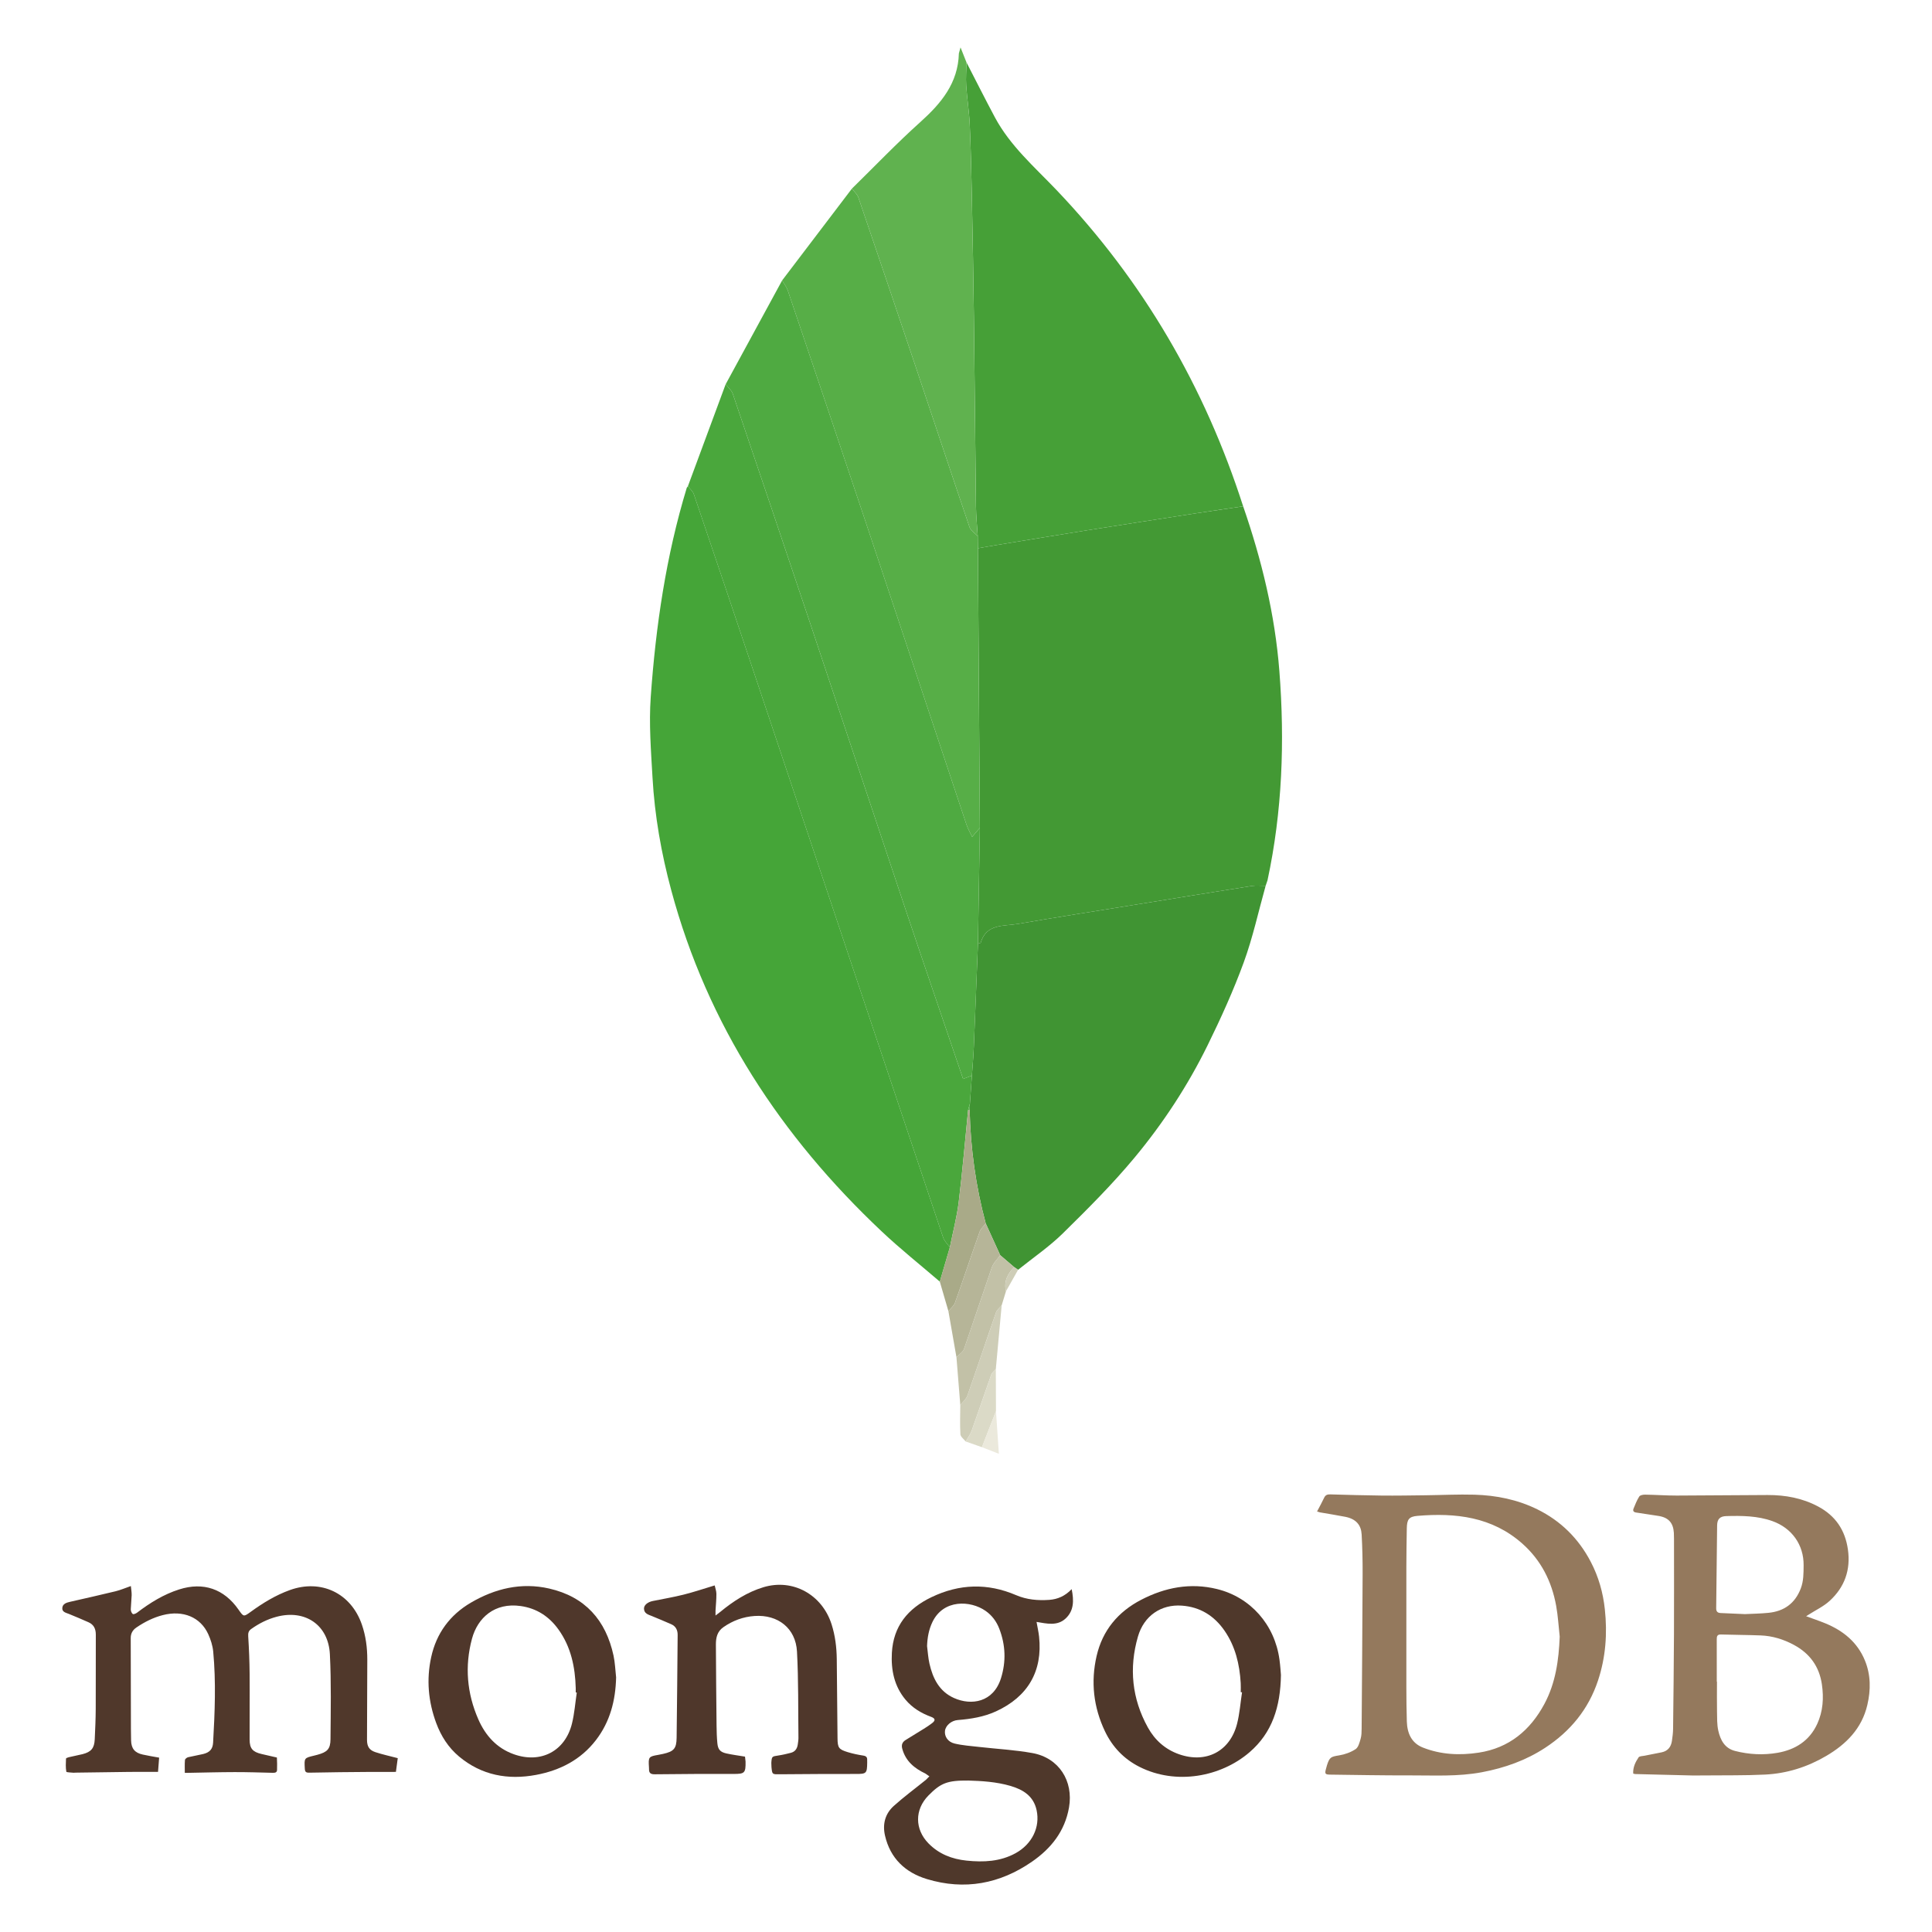
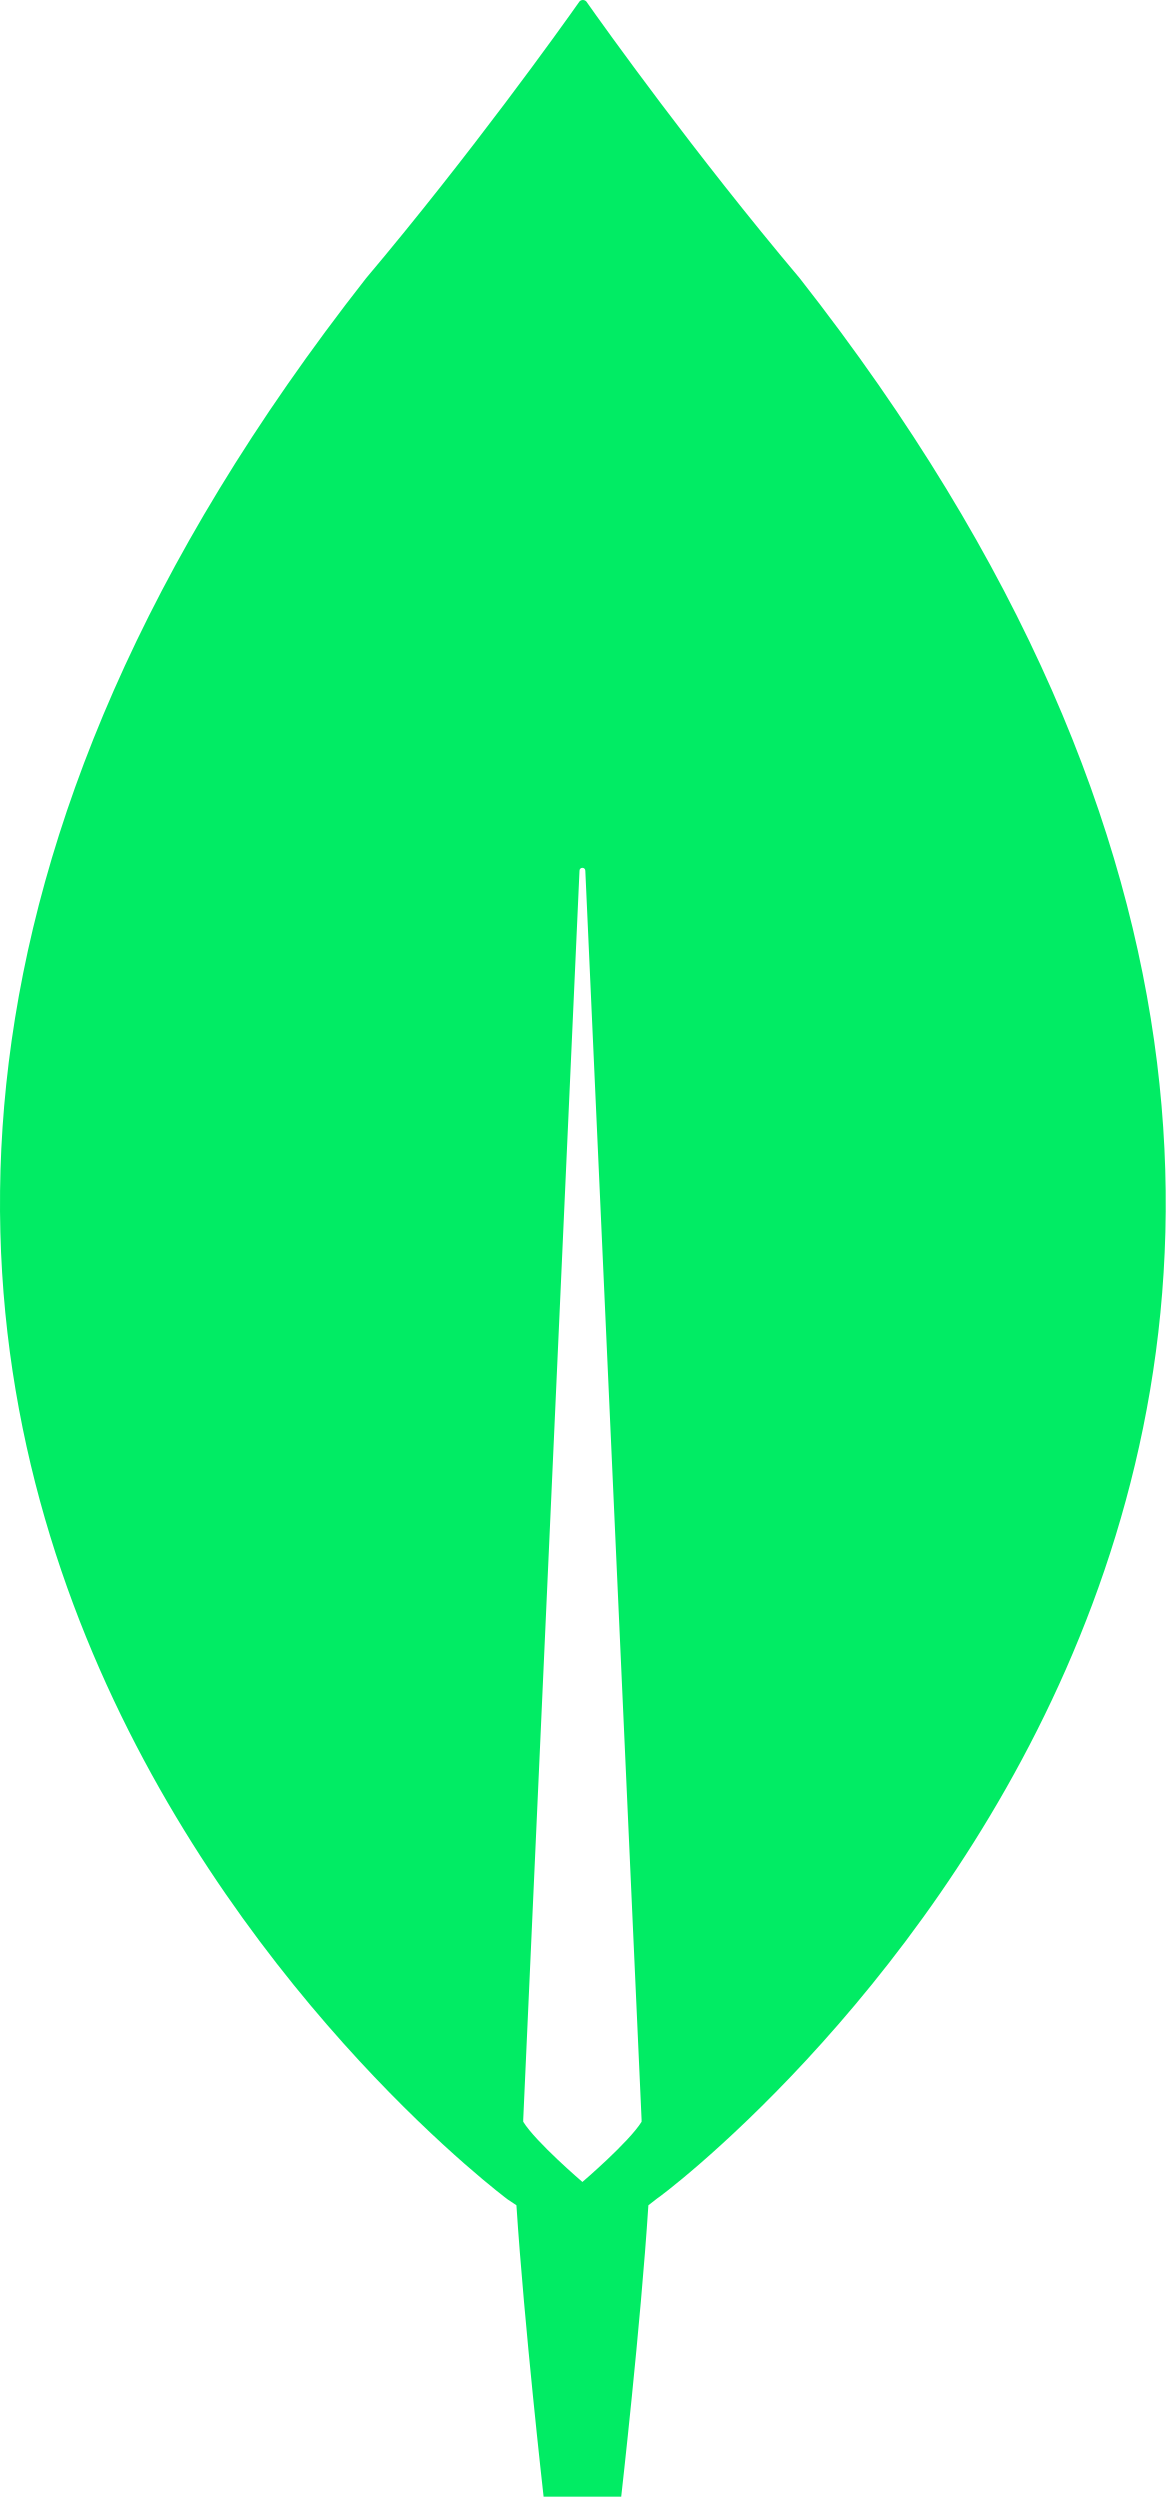
- <svg xmlns="http://www.w3.org/2000/svg" viewBox="0 0 128 128">
-   <path fill-rule="evenodd" clip-rule="evenodd" fill="#94795d" d="M87.259 100.139c.169-.325.331-.612.469-.909.087-.19.221-.228.41-.223 1.133.032 2.266.067 3.4.078.963.01 1.928-.008 2.892-.019 1.086-.013 2.172-.07 3.257-.039 1.445.042 2.853.325 4.16.968 1.561.769 2.742 1.94 3.547 3.483.514.985.812 2.03.931 3.14.172 1.608.059 3.179-.451 4.717-.632 1.906-1.832 3.365-3.499 4.458-1.283.841-2.69 1.338-4.198 1.622-1.596.301-3.197.204-4.798.209-1.756.007-3.511-.031-5.267-.051-.307-.003-.351-.061-.27-.354l.075-.27c.171-.538.263-.562.809-.652.378-.061.77-.203 1.087-.413.184-.122.26-.44.332-.685.062-.214.065-.449.067-.675.025-3.425.051-6.849.065-10.272.003-.865-.017-1.732-.065-2.596-.034-.605-.357-1.019-1.077-1.162-.56-.111-1.124-.197-1.687-.296l-.189-.059zm16.076 8.293c-.076-.682-.113-1.37-.235-2.042-.292-1.613-.998-3.018-2.238-4.119-2.005-1.779-4.419-2.053-6.949-1.841-.576.048-.7.245-.709.837-.014.84-.028 1.68-.029 2.52-.004 2.664-.004 5.328.0 7.992.001.758.009 1.516.031 2.272.024.774.305 1.429 1.063 1.729 1.195.473 2.452.529 3.706.336 2.003-.307 3.404-1.474 4.344-3.223.744-1.388.954-2.903 1.016-4.461zM108.204 117.503c-.024-.415.146-.758.356-1.073.057-.085.253-.081.388-.108l1.146-.227c.405-.086.618-.358.675-.755.038-.262.074-.527.077-.792.025-2.097.049-4.194.059-6.291.01-2.1.002-4.2.002-6.3l-.009-.401c-.041-.675-.367-1.025-1.037-1.124l-1.453-.221c-.179-.024-.244-.11-.179-.269.112-.271.219-.552.377-.796.059-.09.258-.125.392-.122.694.01 1.388.062 2.082.061l6.041-.036c1.164-.001 2.288.202 3.332.759 1.149.612 1.792 1.559 1.976 2.849.192 1.355-.219 2.497-1.209 3.404-.407.374-.934.618-1.406.922l-.154.096c.438.161.855.3 1.261.466 1.188.487 2.133 1.248 2.633 2.463.395.959.395 1.959.161 2.953-.364 1.556-1.389 2.591-2.722 3.374-1.251.735-2.605 1.163-4.047 1.235-1.33.067-2.666.042-3.999.057l-.772.004c-1.284-.029-2.569-.062-3.854-.096l-.117-.032zm5.537-6.089h.013c0 .658-.009 1.316.003 1.974.008.426-.007.864.085 1.274.138.613.418 1.166 1.106 1.342.929.239 1.878.287 2.818.124 1.177-.205 2.116-.795 2.631-1.916.382-.833.439-1.716.308-2.618-.174-1.188-.805-2.05-1.854-2.615-.688-.371-1.422-.598-2.204-.628-.876-.033-1.753-.035-2.629-.062-.246-.007-.28.118-.279.32.005.934.002 1.869.002 2.805zm1.865-4.475c.479-.024 1.021-.031 1.56-.085 1.032-.103 1.759-.622 2.138-1.609.193-.501.185-1.017.19-1.538.015-1.357-.777-2.469-2.066-2.929-.995-.355-2.021-.361-3.053-.333-.418.011-.605.194-.611.615l-.062 5.489c-.003.218.091.312.303.319l1.601.071z" />
-   <path fill-rule="evenodd" clip-rule="evenodd" fill="#50382b" d="M10.543 116.448l-.073.944c-.68.0-1.307-.005-1.934.002-1.181.012-2.362.031-3.544.048l-.114.007c-.169-.02-.476-.02-.484-.07-.05-.281-.034-.576-.021-.867.001-.033.116-.075.183-.091l.919-.205c.573-.149.775-.396.802-.988.031-.667.062-1.335.065-2.002.009-1.642-.001-3.282.006-4.924.001-.384-.132-.67-.49-.826-.426-.188-.854-.372-1.285-.546-.204-.082-.469-.127-.445-.401.024-.279.281-.352.523-.407 1.002-.229 2.005-.452 3.004-.696.322-.079.63-.212 1.015-.346.02.208.057.406.053.604l-.059.941c-.001.106.054.248.133.307.048.037.209-.03.289-.092.854-.65 1.758-1.211 2.789-1.538 1.597-.507 2.968-.037 3.928 1.34.338.485.339.485.808.146.805-.585 1.647-1.101 2.589-1.441 2.068-.747 4.055.201 4.774 2.284.262.756.362 1.537.36 2.335l-.019 5.298c-.001.437.144.686.56.822.467.153.951.258 1.477.396l-.122.911c-.598.0-1.148-.004-1.698.001-1.344.012-2.688.019-4.031.05-.234.006-.295-.052-.307-.271-.039-.701-.045-.7.615-.858l.222-.057c.645-.176.86-.374.865-1.028.015-1.878.054-3.761-.041-5.635-.099-1.944-1.642-2.979-3.526-2.481-.615.162-1.172.446-1.69.814-.175.125-.208.269-.194.488.053.828.086 1.657.093 2.486.012 1.451-.006 2.902.0 4.354.002.588.203.813.784.949l.863.199.16.036c.012.276.023.552.01.828-.008.173-.142.188-.292.185-.839-.021-1.679-.049-2.518-.047-1.021.002-2.041.031-3.061.049h-.24c0-.293-.014-.573.01-.852.005-.067.123-.161.204-.182l1.006-.213c.427-.105.631-.324.655-.758.114-2.01.196-4.021.007-6.03-.037-.39-.164-.786-.326-1.145-.515-1.138-1.674-1.613-3.011-1.271-.635.162-1.208.453-1.75.82-.256.174-.378.404-.378.695.0 2.005.007 4.01.013 6.014l.011.773c.012.539.241.823.776.939.344.078.692.131 1.082.203z" />
-   <path fill-rule="evenodd" clip-rule="evenodd" fill="#4f382b" d="M71.001 105.285c.155.754.152 1.432-.402 1.946-.55.511-1.246.339-1.925.225.063.358.133.662.167.97.247 2.289-.738 3.988-2.861 4.959-.802.366-1.653.502-2.522.572-.432.034-.81.364-.851.719-.042.36.184.73.636.838.533.127 1.089.163 1.636.226 1.174.134 2.361.195 3.521.405 1.754.316 2.733 1.847 2.424 3.609-.275 1.568-1.183 2.709-2.449 3.584-2.133 1.478-4.473 1.91-6.965 1.156-1.425-.432-2.43-1.369-2.777-2.885-.174-.759.011-1.446.582-1.961.679-.61 1.418-1.154 2.129-1.73l.23-.231-.264-.185c-.725-.344-1.305-.815-1.53-1.633-.077-.277.003-.459.238-.601.4-.241.798-.486 1.193-.735.186-.116.37-.236.543-.37.236-.18.215-.314-.067-.418-.656-.242-1.239-.593-1.691-1.133-.755-.901-.969-1.974-.907-3.107.097-1.77 1.058-2.936 2.62-3.686 1.857-.891 3.72-.947 5.613-.135.7.3 1.438.364 2.189.312.561-.04 1.051-.252 1.49-.711zm-6.843 12.681c-1.394-.012-1.831.16-2.649.993-.916.934-.911 2.229.003 3.167.694.711 1.56 1.044 2.523 1.144 1.125.116 2.233.069 3.255-.494 1.09-.603 1.632-1.723 1.387-2.851-.203-.931-.889-1.357-1.724-1.602-.95-.278-1.932-.331-2.795-.357zm-2.738-8.908c.051.387.072.779.158 1.158.223.982.65 1.845 1.627 2.282 1.147.515 2.612.294 3.114-1.316.344-1.103.302-2.198-.113-3.274-.185-.48-.483-.886-.91-1.184-.996-.695-2.793-.787-3.525.749-.238.499-.331 1.03-.351 1.585z" />
-   <path fill-rule="evenodd" clip-rule="evenodd" fill="#4f372b" d="M47.35 105.038c.037.171.111.365.113.56.003.371-.037.742-.058 1.113v.322l.314-.24c.86-.708 1.784-1.311 2.86-1.636 1.942-.585 3.882.478 4.515 2.456.24.752.335 1.525.344 2.311.02 1.746.032 3.492.05 5.238.006.627.078.739.671.92.336.103.683.175 1.03.229.191.03.273.105.263.292l.002.172c-.007.723-.057.756-.758.754-1.678-.003-3.355.007-5.033.021-.5.004-.501.019-.551-.475l-.01-.284c.031-.426.041-.422.46-.484.282-.042.562-.107.837-.179.283-.073.419-.282.457-.562.019-.142.044-.284.043-.426-.024-1.908.007-3.818-.097-5.723-.084-1.541-1.26-2.459-2.807-2.354-.759.053-1.445.306-2.071.743-.413.289-.496.706-.494 1.155.008 1.784.025 3.568.044 5.353.004.391.015.782.052 1.17.039.424.188.595.604.687.398.088.804.139 1.229.21l.036.328c.014.765-.066.822-.809.819-1.735-.007-3.47.004-5.204.023-.273.004-.389-.082-.382-.348l-.004-.114c-.045-.689-.025-.715.627-.827l.308-.062c.706-.159.887-.347.897-1.064.033-2.271.045-4.541.068-6.812.003-.326-.12-.579-.424-.714-.426-.188-.856-.367-1.287-.544-.238-.098-.51-.16-.519-.489-.006-.232.242-.437.581-.506.681-.138 1.368-.253 2.041-.422.67-.167 1.328-.391 2.062-.611z" />
-   <path fill-rule="evenodd" clip-rule="evenodd" fill="#4f382b" d="M84.865 110.97c-.032 2.121-.583 3.836-2.083 5.123-1.9 1.633-4.864 2.188-7.287.967-1.034-.521-1.794-1.32-2.289-2.357-.759-1.595-.949-3.272-.553-4.99.392-1.699 1.421-2.93 2.961-3.727 1.584-.819 3.252-1.139 5.011-.709 2.225.543 3.824 2.357 4.142 4.667.057.405.079.815.098 1.026zm-2.577 1.149-.086-.01c0-.2.011-.4-.002-.6-.073-1.246-.353-2.433-1.075-3.476-.685-.988-1.618-1.571-2.832-1.656-1.359-.096-2.501.664-2.902 2.052-.602 2.084-.398 4.115.66 6.024.461.832 1.144 1.446 2.059 1.769 1.793.631 3.383-.186 3.85-2.022.172-.678.222-1.387.328-2.081z" />
-   <path fill-rule="evenodd" clip-rule="evenodd" fill="#4f372b" d="M40.819 111.134c-.037 1.522-.396 2.929-1.336 4.152-1.007 1.31-2.391 2.01-3.965 2.305-1.861.348-3.609.032-5.104-1.217-.71-.594-1.195-1.355-1.515-2.221-.525-1.42-.656-2.875-.333-4.358.345-1.587 1.241-2.8 2.63-3.614 1.606-.939 3.339-1.358 5.19-.936 2.38.544 3.754 2.095 4.262 4.443.102.474.116.964.171 1.446zm-2.606 1.004-.069-.01v-.286c-.039-1.396-.312-2.726-1.145-3.886-.617-.861-1.443-1.401-2.502-1.552-1.726-.246-2.854.778-3.228 2.169-.488 1.817-.335 3.612.42 5.335.471 1.074 1.215 1.911 2.358 2.317 1.782.633 3.396-.205 3.847-2.034.166-.669.216-1.367.319-2.053z" />
-   <path fill-rule="evenodd" clip-rule="evenodd" fill="#439934" d="M82.362 33.544c1.227 3.547 2.109 7.168 2.4 10.92.36 4.656.196 9.28-.786 13.859l-.126.366c-.308.001-.622-.038-.923.009-2.543.4-5.083.814-7.624 1.226-2.627.426-5.256.835-7.878 1.289-.929.16-2.079-.031-2.454 1.253l-.18.061.127-7.678-.129-18.526 1.224-.21c2.001-.327 4.002-.66 6.006-.979 2.39-.379 4.782-.749 7.174-1.119 1.056-.162 2.113-.313 3.169-.471z" />
-   <path fill-rule="evenodd" clip-rule="evenodd" fill="#45a538" d="M62.265 84.911c-1.291-1.11-2.627-2.171-3.864-3.339-6.658-6.28-11.529-13.673-13.928-22.586-.661-2.452-1.101-4.945-1.243-7.479-.1-1.774-.243-3.563-.117-5.328.333-4.693 1.012-9.341 2.388-13.862l.076-.105c.134.178.326.336.394.537 1.344 3.956 2.677 7.916 4.004 11.879 4.169 12.451 8.333 24.905 12.509 37.354.082.243.293.442.445.661l-.664 2.268z" />
-   <path fill-rule="evenodd" clip-rule="evenodd" fill="#46a037" d="M82.362 33.544c-1.057.157-2.114.309-3.169.471-2.392.37-4.784.74-7.174 1.119-2.003.318-4.004.651-6.006.979l-1.224.21-.01-.798c-.041-.656-.109-1.312-.118-1.968l-.137-12.554c-.032-2.619-.08-5.238-.133-7.856-.033-1.627-.068-3.255-.141-4.88-.04-.873-.181-1.742-.237-2.615-.033-.502.011-1.008.022-1.512.624 1.209 1.235 2.427 1.876 3.627 1.013 1.897 2.628 3.295 4.083 4.82 5.746 6.031 9.825 13.039 12.368 20.957z" />
-   <path fill-rule="evenodd" clip-rule="evenodd" fill="#409433" d="M64.792 62.527l.18-.061c.375-1.284 1.525-1.093 2.454-1.253 2.622-.454 5.251-.863 7.878-1.289 2.541-.411 5.081-.825 7.624-1.226.301-.047.615-.008.923-.009-.475 1.696-.849 3.429-1.452 5.078-.685 1.87-1.513 3.696-2.392 5.486-1.314 2.675-2.951 5.171-4.853 7.458-1.466 1.762-3.1 3.393-4.737 5.002-.906.889-1.972 1.614-2.966 2.414l-.258-.176-.927-.792-.959-2.104c-.661-2.462-1.007-4.968-1.065-7.516l.018-.428.131-1.854c.043-.633.101-1.265.128-1.898.096-2.276.182-4.554.273-6.832z" />
-   <path fill-rule="evenodd" clip-rule="evenodd" fill="#4faa41" d="M64.792 62.527c-.09 2.278-.176 4.557-.273 6.835-.027.634-.084 1.266-.128 1.898l-.584.221c-1.298-3.821-2.597-7.602-3.867-11.392-2.101-6.271-4.176-12.551-6.274-18.824-1.693-5.062-3.401-10.121-5.118-15.176-.081-.236-.311-.422-.471-.631l3.74-6.877c.129.223.298.432.379.672 1.73 5.12 3.457 10.241 5.169 15.367 2.228 6.67 4.441 13.343 6.667 20.014.089.266.235.512.375.811l.512-.596c-.043 2.56-.085 5.118-.127 7.678z" />
-   <path fill-rule="evenodd" clip-rule="evenodd" fill="#4aa73c" d="M48.076 25.458c.161.209.391.395.471.631 1.717 5.055 3.425 10.113 5.118 15.176 2.098 6.273 4.173 12.553 6.274 18.824 1.27 3.79 2.569 7.57 3.867 11.392l.584-.221-.131 1.854-.119.427c-.203 2.029-.374 4.062-.622 6.087-.124 1.015-.389 2.011-.59 3.015-.151-.219-.363-.418-.445-.661-4.177-12.449-8.34-24.903-12.509-37.354-1.327-3.963-2.661-7.923-4.004-11.879-.068-.201-.26-.359-.394-.537l2.5-6.754z" />
-   <path fill-rule="evenodd" clip-rule="evenodd" fill="#57ae47" d="M64.918 54.849l-.512.596c-.14-.299-.286-.545-.375-.811-2.226-6.671-4.439-13.344-6.667-20.014-1.712-5.126-3.439-10.247-5.169-15.367-.081-.24-.25-.449-.379-.672l4.625-6.084c.146.194.354.367.429.586 1.284 3.76 2.556 7.523 3.822 11.289 1.182 3.518 2.346 7.04 3.542 10.552.08.235.359.401.545.601l.01.798.129 18.526z" />
-   <path fill-rule="evenodd" clip-rule="evenodd" fill="#60b24f" d="M64.779 35.525c-.187-.199-.465-.365-.545-.601-1.195-3.512-2.36-7.034-3.542-10.552-1.266-3.766-2.538-7.529-3.822-11.289-.075-.219-.283-.392-.429-.586 1.504-1.473 2.961-2.999 4.526-4.404 1.391-1.248 2.509-2.586 2.561-4.559l.11-.393.396.998c-.01.504-.055 1.01-.022 1.512.057.873.198 1.742.237 2.615.073 1.625.108 3.253.141 4.88.053 2.618.101 5.237.133 7.856l.137 12.554c.01.657.079 1.313.119 1.969z" />
-   <path fill-rule="evenodd" clip-rule="evenodd" fill="#a9aa88" d="M62.929 82.642c.201-1.004.466-2 .59-3.015.248-2.024.419-4.058.622-6.087l.051-.008.05.009c.058 2.548.404 5.054 1.065 7.516-.135.178-.324.335-.396.535-.555 1.566-1.079 3.145-1.637 4.71-.076.214-.29.381-.439.568l-.571-1.96.665-2.268z" />
-   <path fill-rule="evenodd" clip-rule="evenodd" fill="#b6b598" d="M62.835 86.871c.149-.188.363-.354.439-.568.558-1.565 1.082-3.144 1.637-4.71.071-.2.261-.357.396-.535l.959 2.104c-.189.268-.451.511-.556.81l-1.836 5.392c-.076.217-.333.369-.507.552l-.532-3.045z" />
-   <path fill-rule="evenodd" clip-rule="evenodd" fill="#c2c1a7" d="M63.367 89.915c.173-.183.431-.335.507-.552l1.836-5.392c.104-.299.367-.542.556-.81l.928.791c-.448.443-.697.955-.547 1.602l-.282.923c-.128.158-.314.296-.377.477-.641 1.836-1.252 3.682-1.898 5.517-.082.232-.309.415-.468.621l-.255-3.177z" />
-   <path fill-rule="evenodd" clip-rule="evenodd" fill="#cecdb7" d="M63.621 93.091c.16-.206.387-.389.468-.621.646-1.835 1.258-3.681 1.898-5.517.063-.181.249-.318.377-.477l-.389 4.236c-.104.12-.254.225-.304.364l-1.294 3.708c-.091.253-.265.479-.401.716-.121-.158-.337-.311-.347-.475-.038-.642-.011-1.289-.008-1.934z" />
-   <path fill-rule="evenodd" clip-rule="evenodd" fill="#dbdac7" d="M63.977 95.501c.136-.237.31-.463.401-.716l1.294-3.708c.05-.14.201-.244.304-.364l.01 2.78-.931 2.387-1.078-.379z" />
-   <path fill-rule="evenodd" clip-rule="evenodd" fill="#ebe9dc" d="M65.055 95.88l.931-2.387.192 2.824-1.123-.437z" />
-   <path fill-rule="evenodd" clip-rule="evenodd" fill="#cecdb7" d="M66.646 85.554c-.149-.646.099-1.158.547-1.602l.258.176-.805 1.426z" />
-   <path fill-rule="evenodd" clip-rule="evenodd" fill="#4faa41" d="M64.242 73.542l-.05-.009-.051.008.119-.427-.018.428z" />
+ <svg xmlns="http://www.w3.org/2000/svg" viewBox="0 0 256 549" width="256" height="549" preserveAspectRatio="xMidYMid">
+   <path fill="#01EC64" d="M175.622 61.108C152.612 33.807 132.797 6.078 128.749.32a1.03 1.03 0 0 0-1.492 0c-4.048 5.759-23.863 33.487-46.874 60.788-197.507 251.896 31.108 421.89 31.108 421.89l1.917 1.28c1.704 26.234 5.966 63.988 5.966 63.988h17.045s4.26-37.54 5.965-63.987l1.918-1.494c.213.214 228.828-169.78 31.32-421.677Zm-47.726 418.05s-10.227-8.744-12.997-13.222v-.428l12.358-274.292c0-.853 1.279-.853 1.279 0l12.357 274.292v.428c-2.77 4.478-12.997 13.223-12.997 13.223Z" />
</svg>
